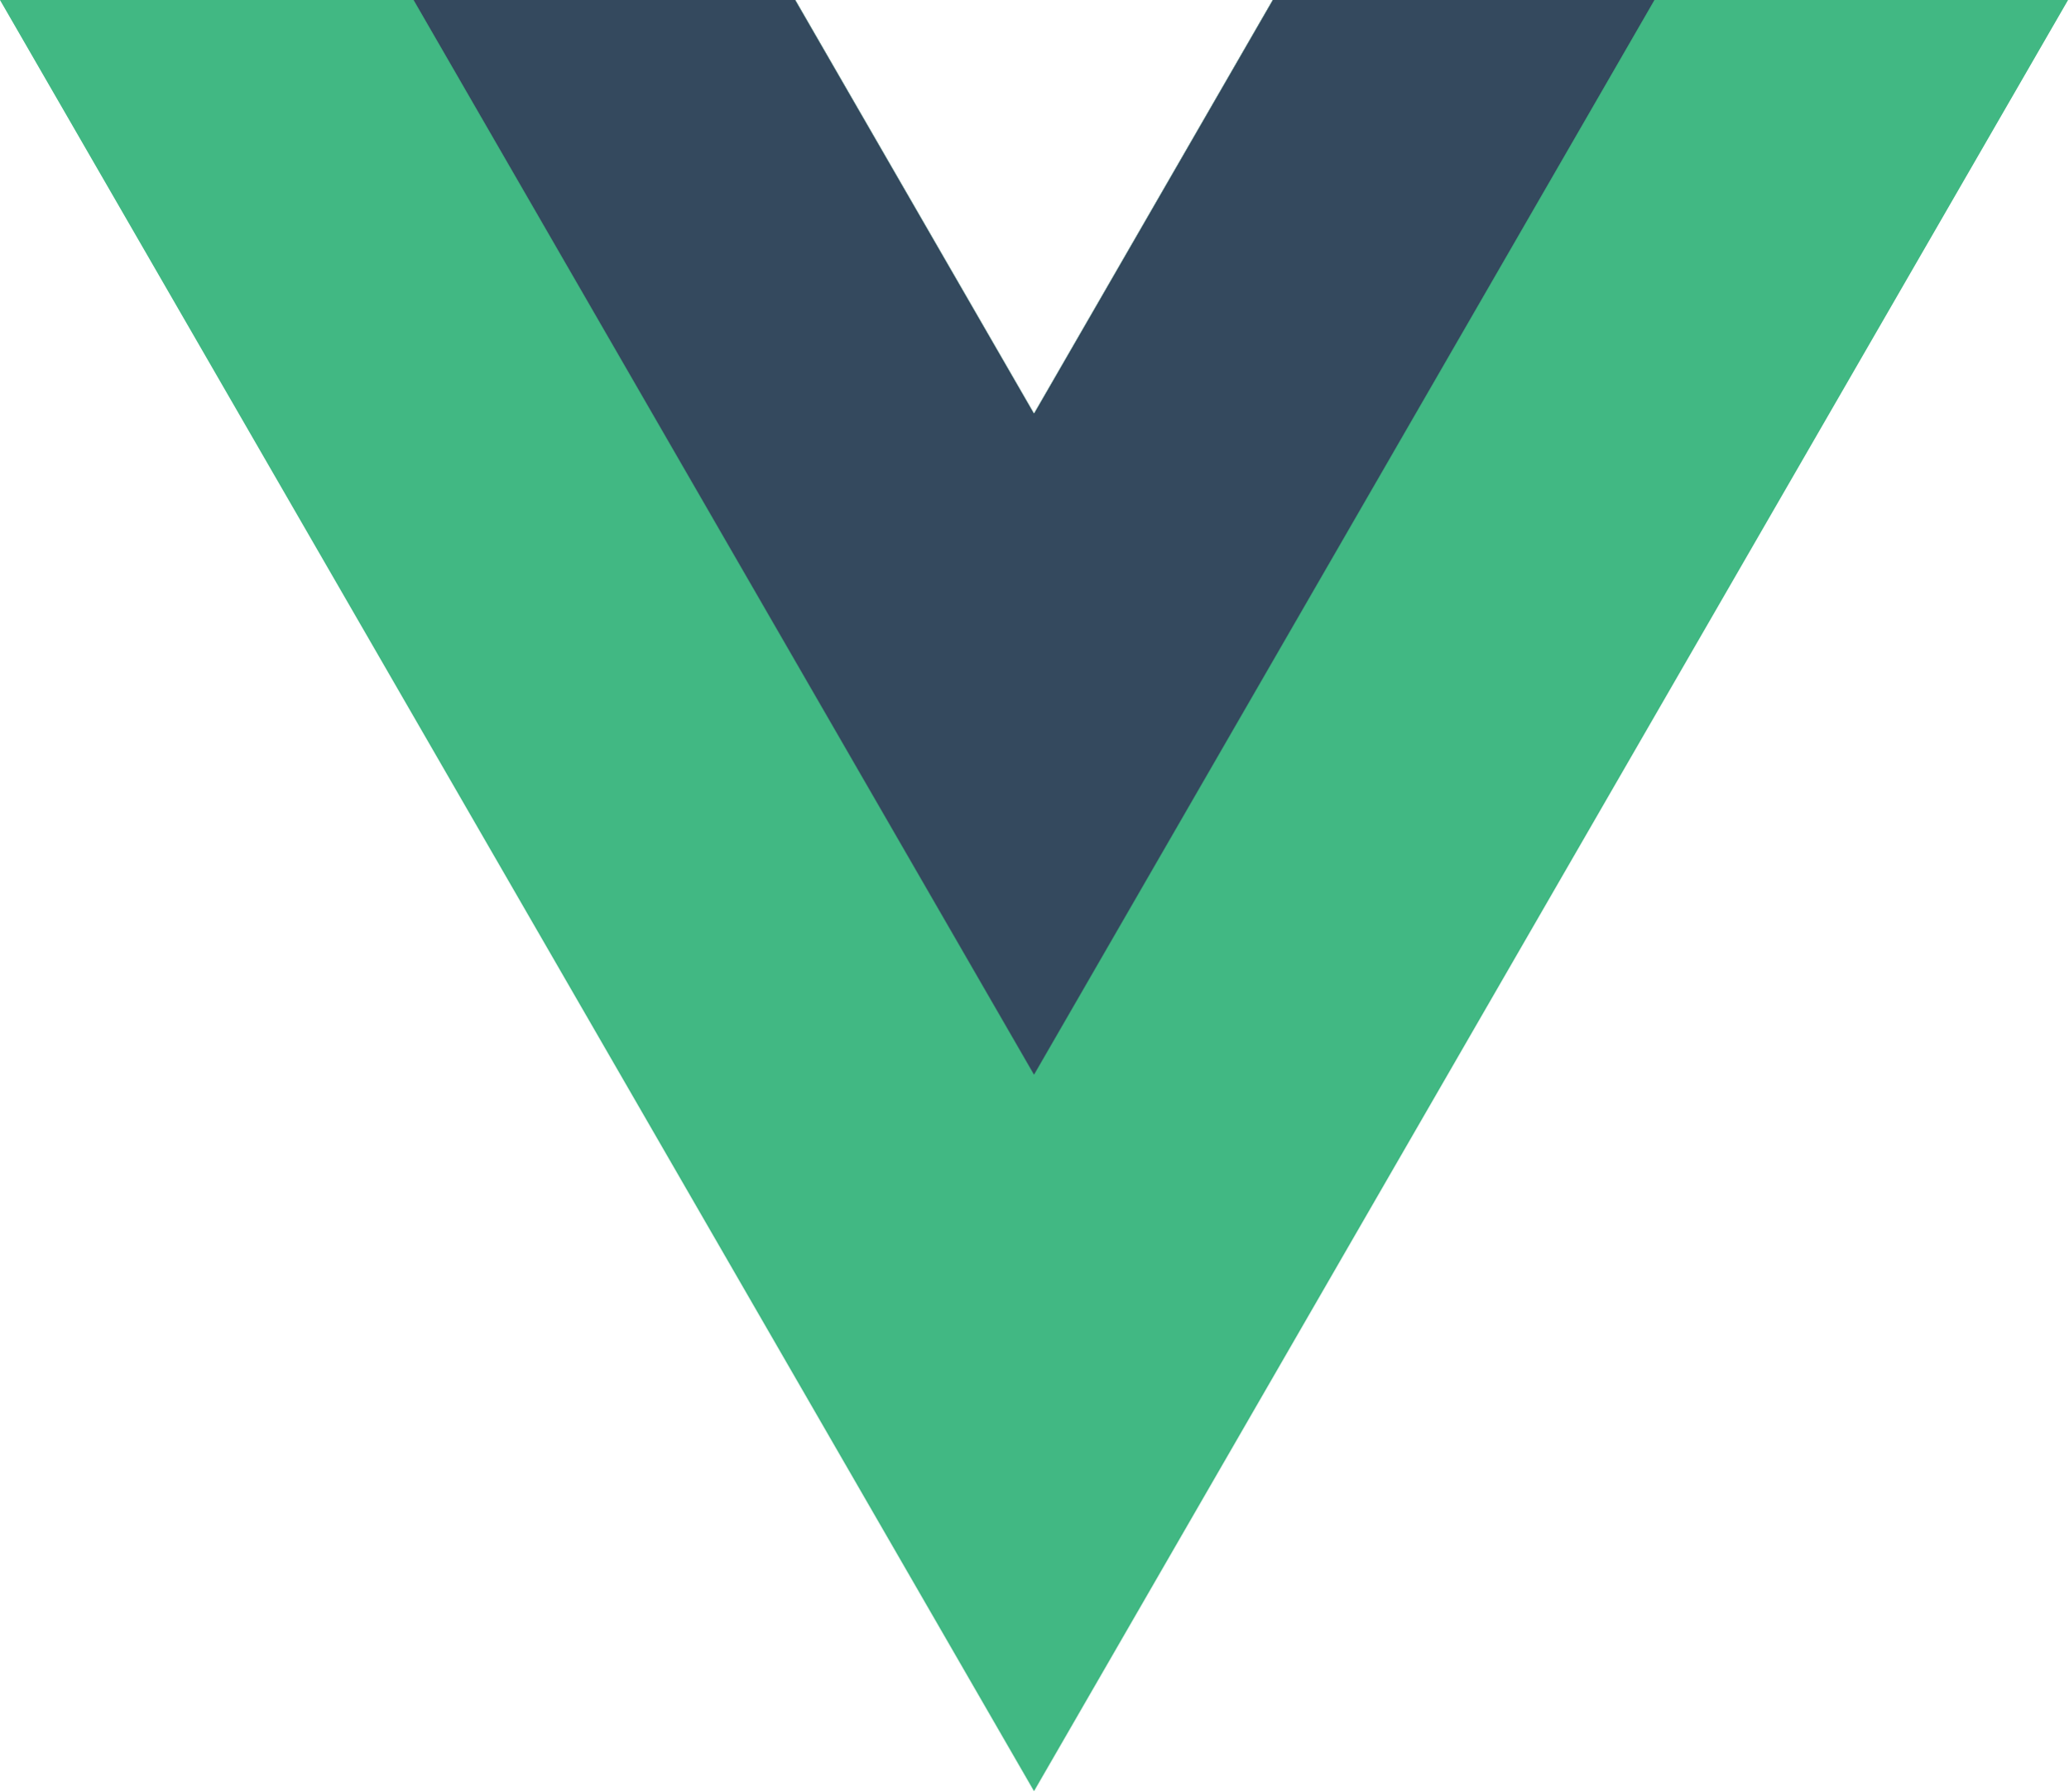
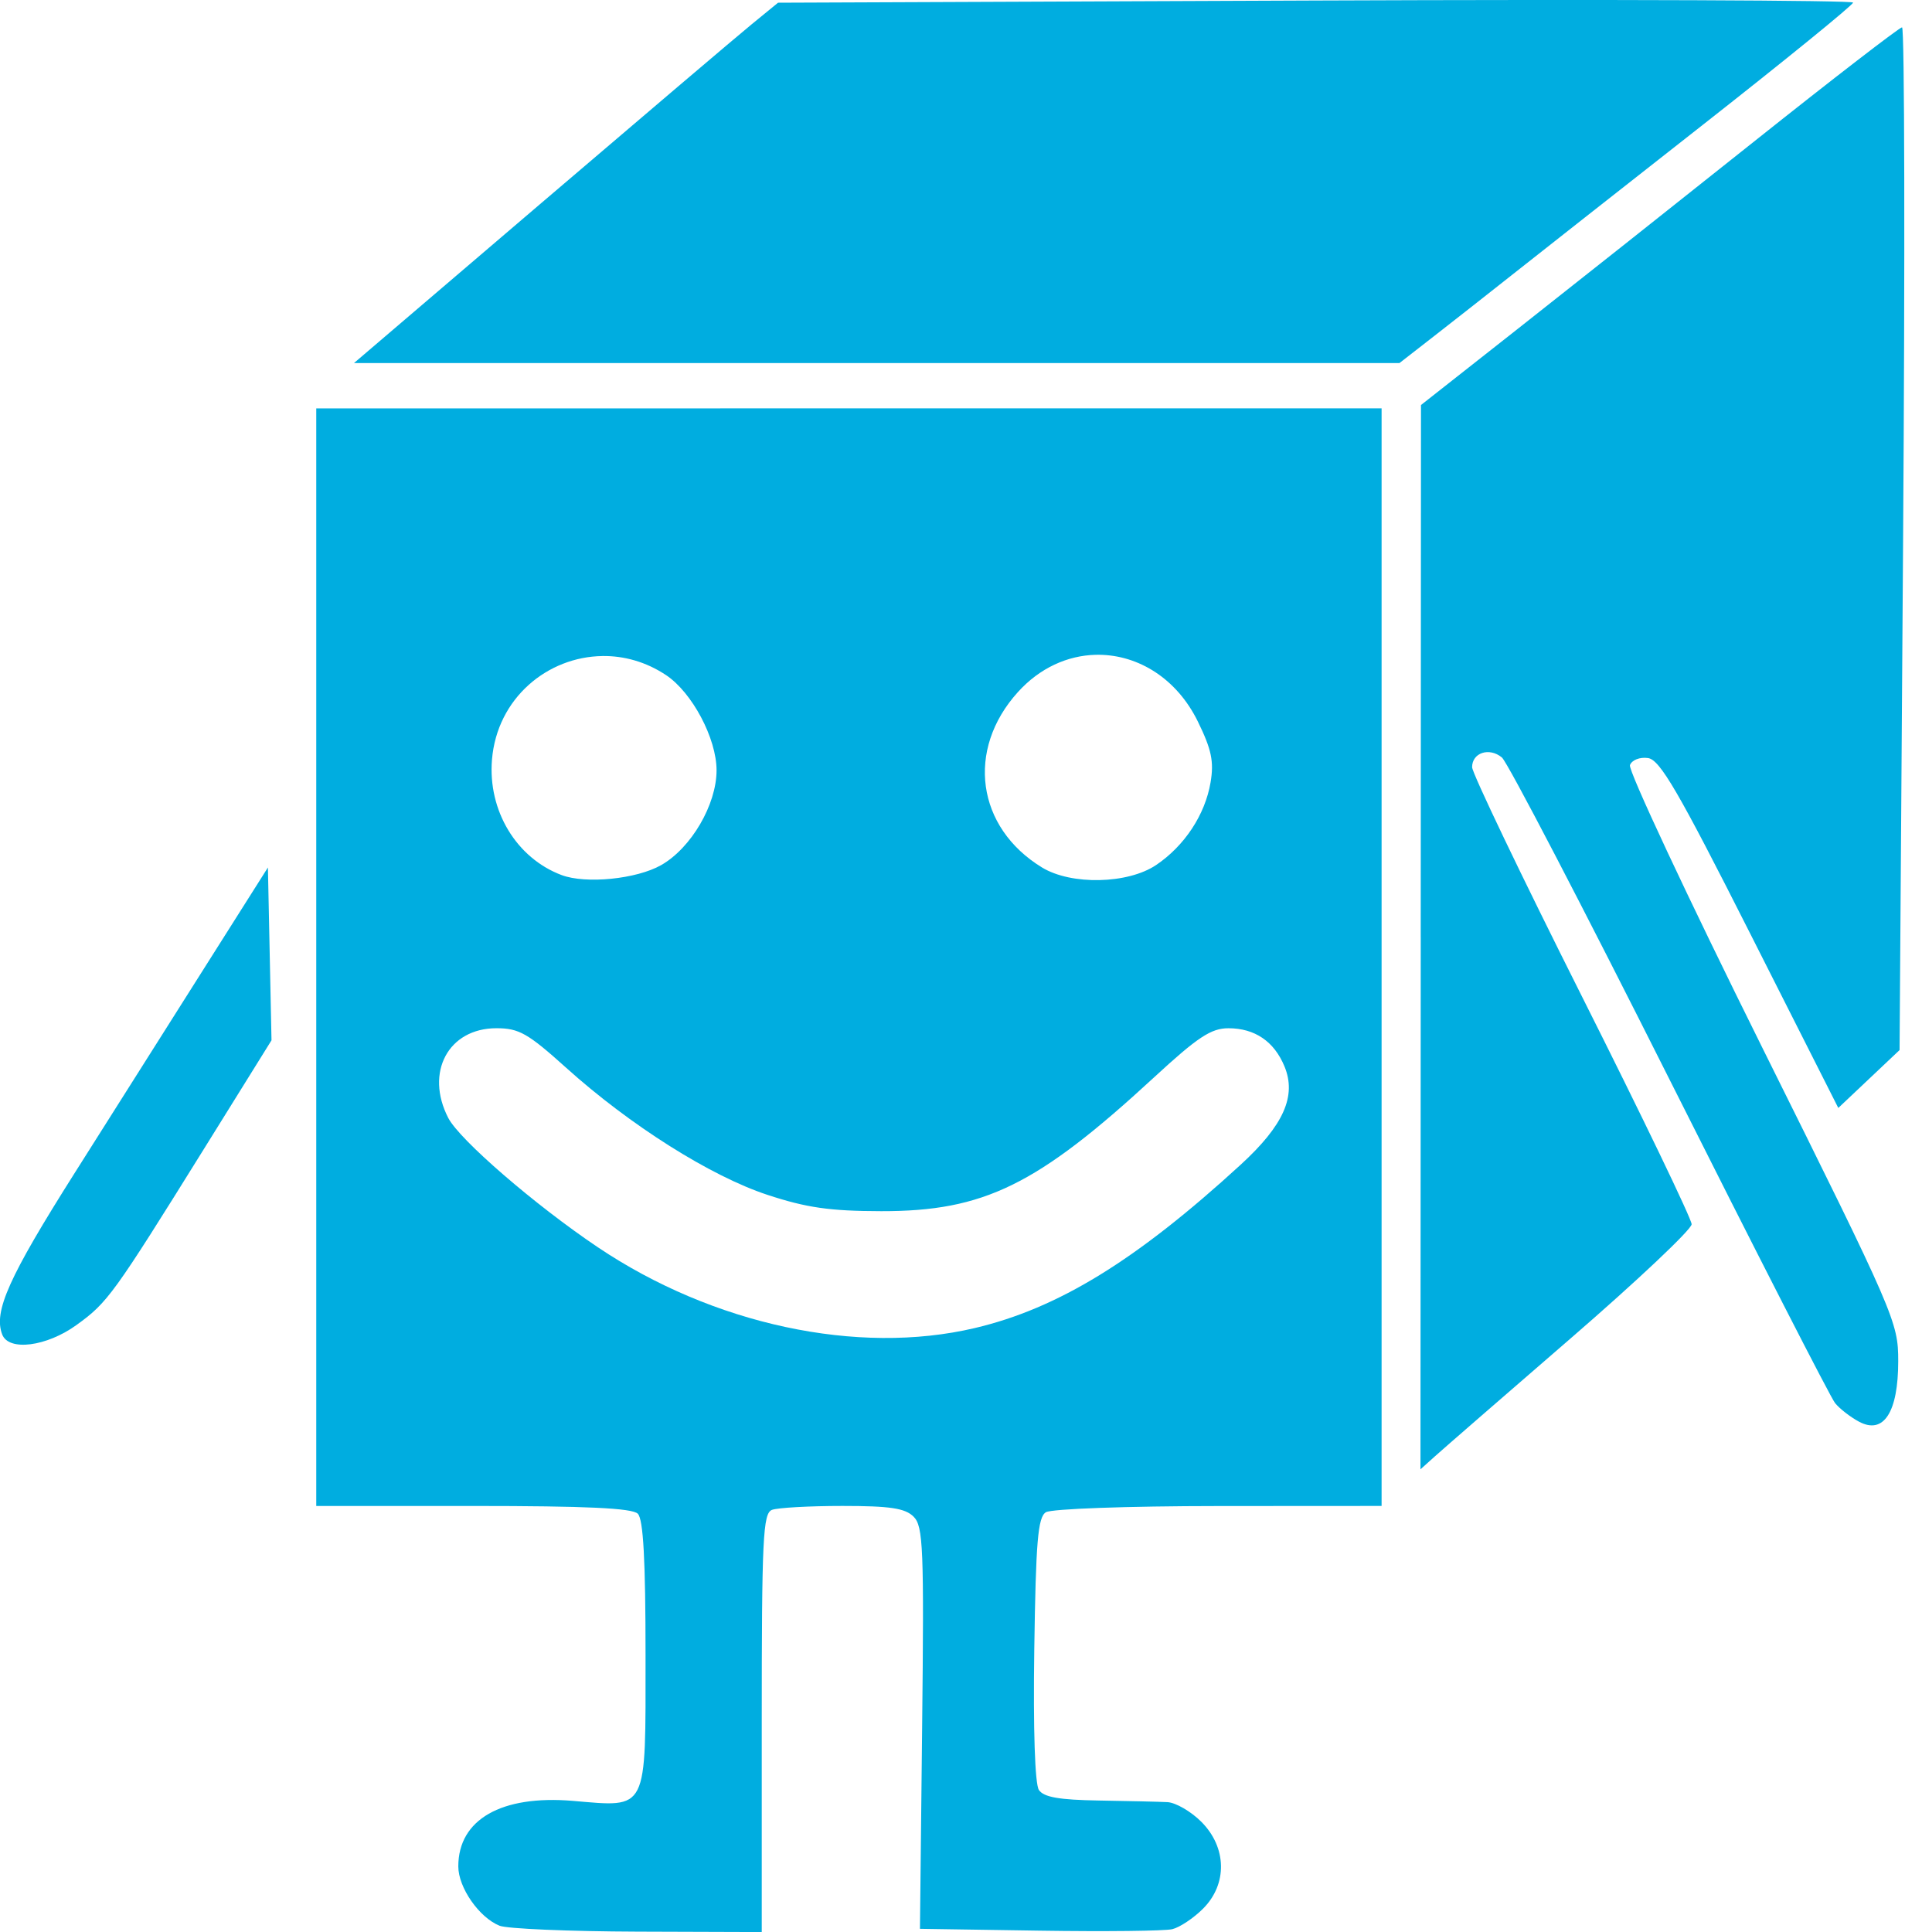
- <svg xmlns="http://www.w3.org/2000/svg" viewBox="0 0 261.76 226.69">
-   <path d="M161.096.001l-30.225 52.351L100.647.001H-.005l130.877 226.688L261.749.001z" fill="#41b883" />
-   <path d="M161.096.001l-30.225 52.351L100.647.001H52.346l78.526 136.01L209.398.001z" fill="#34495e" />
+ <svg xmlns="http://www.w3.org/2000/svg" width="78.039mm" height="79.174mm" version="1.1" viewBox="0 0 78.039 79.174" xml:space="preserve">
+   <g transform="translate(-308.88 -90.134)">
+     <g fill="#00ade0" stroke-width=".265">
+       <path d="m321.84 106.87v44.979h6.429c4.648 0 6.517 0.088 6.747 0.317 0.227 0.227 0.318 1.891 0.318 5.811 0 6.458 0.121 6.218-2.985 5.957-2.925-0.245-4.688 0.764-4.688 2.686 0 0.867 0.852 2.093 1.69 2.431 0.307 0.124 2.851 0.233 5.652 0.242l5.093 0.017v-8.57c0-7.571 0.049-8.589 0.419-8.731 0.23-0.088 1.531-0.161 2.891-0.161 1.952 0 2.566 0.093 2.913 0.44 0.395 0.395 0.43 1.277 0.349 8.665l-0.089 8.225 4.895 0.075c2.692 0.041 5.144 0.014 5.448-0.061s0.87-0.452 1.257-0.839c1.008-1.008 0.978-2.513-0.07-3.562-0.425-0.425-1.05-0.787-1.389-0.805-0.339-0.017-1.602-0.047-2.808-0.066-1.624-0.026-2.261-0.137-2.458-0.431-0.164-0.244-0.237-2.466-0.19-5.764 0.064-4.424 0.147-5.412 0.474-5.618 0.223-0.141 3.332-0.253 7.078-0.255l6.681-4e-3v-44.979h-21.828zm32.085 10.097c1.604 0.017 3.176 0.966 4.043 2.737 0.561 1.147 0.664 1.64 0.52 2.494-0.224 1.323-1.065 2.599-2.231 3.385-1.159 0.781-3.477 0.832-4.675 0.101-2.686-1.638-3.126-4.823-0.992-7.185 0.906-1.003 2.046-1.5 3.18-1.531 0.052-1e-3 0.104-2e-3 0.156-1e-3zm-20.356 0.051c0.877-0.011 1.779 0.233 2.605 0.782 1.069 0.71 2.07 2.597 2.07 3.902 0 1.405-1.039 3.184-2.269 3.884-1.009 0.574-3.087 0.782-4.081 0.409-1.854-0.697-3.026-2.641-2.853-4.731 0.21-2.528 2.286-4.218 4.528-4.245zm-4.346 15.253c0.923 0 1.287 0.206 2.856 1.619 2.62 2.358 5.919 4.441 8.249 5.209 1.604 0.528 2.558 0.665 4.662 0.669 4.21 7e-3 6.388-1.061 11.18-5.481 1.794-1.655 2.34-2.015 3.05-2.015 1.08 0 1.872 0.538 2.296 1.561 0.503 1.214-0.032 2.415-1.792 4.029-4.279 3.923-7.483 5.892-10.901 6.697-4.796 1.131-10.728-0.142-15.447-3.314-2.576-1.732-5.662-4.4-6.126-5.296-0.966-1.868 5e-3 -3.678 1.973-3.678z" />
+       <path d="m330.98 98.525c4.178-3.569 8.088-6.892 8.69-7.385l1.094-0.895 22.027-0.09c12.115-0.049 22.027-0.011 22.027 0.085-3e-5 0.096-2.768 2.349-6.152 5.005-3.383 2.656-6.926 5.442-7.871 6.191-0.946 0.749-2.36 1.86-3.143 2.469l-1.424 1.108h-42.843z" />
+       <path d="m308.97 144.82c-0.361-0.94 0.269-2.344 2.962-6.603 1.564-2.474 3.987-6.306 5.385-8.515l2.542-4.018 0.147 7.082-2.765 4.446c-3.724 5.988-3.947 6.295-5.219 7.216-1.231 0.892-2.784 1.091-3.052 0.393z" />
+       <path d="m367.1 128.54 0.011-21.808 3.891-3.063c2.14-1.685 6.534-5.167 9.763-7.739 3.23-2.572 5.956-4.676 6.06-4.676s0.122 9.43 0.043 20.956l-0.145 20.956-2.511 2.372-3.601-7.127c-2.965-5.869-3.706-7.142-4.197-7.212-0.335-0.048-0.659 0.079-0.74 0.29-0.079 0.206 2.362 5.417 5.425 11.581 5.442 10.951 5.569 11.243 5.569 12.844 0 2.097-0.597 3.02-1.605 2.482-0.354-0.189-0.796-0.532-0.983-0.763s-3.24-6.199-6.786-13.264c-3.546-7.064-6.636-13.001-6.867-13.193-0.516-0.428-1.221-0.198-1.221 0.397 0 0.241 2.024 4.467 4.498 9.39 2.474 4.923 4.498 9.127 4.498 9.34 0 0.214-2.232 2.32-4.961 4.681-2.728 2.361-5.229 4.533-5.556 4.828l-0.595 0.535 0.011-21.808z" />
+     </g>
+   </g>
</svg>
